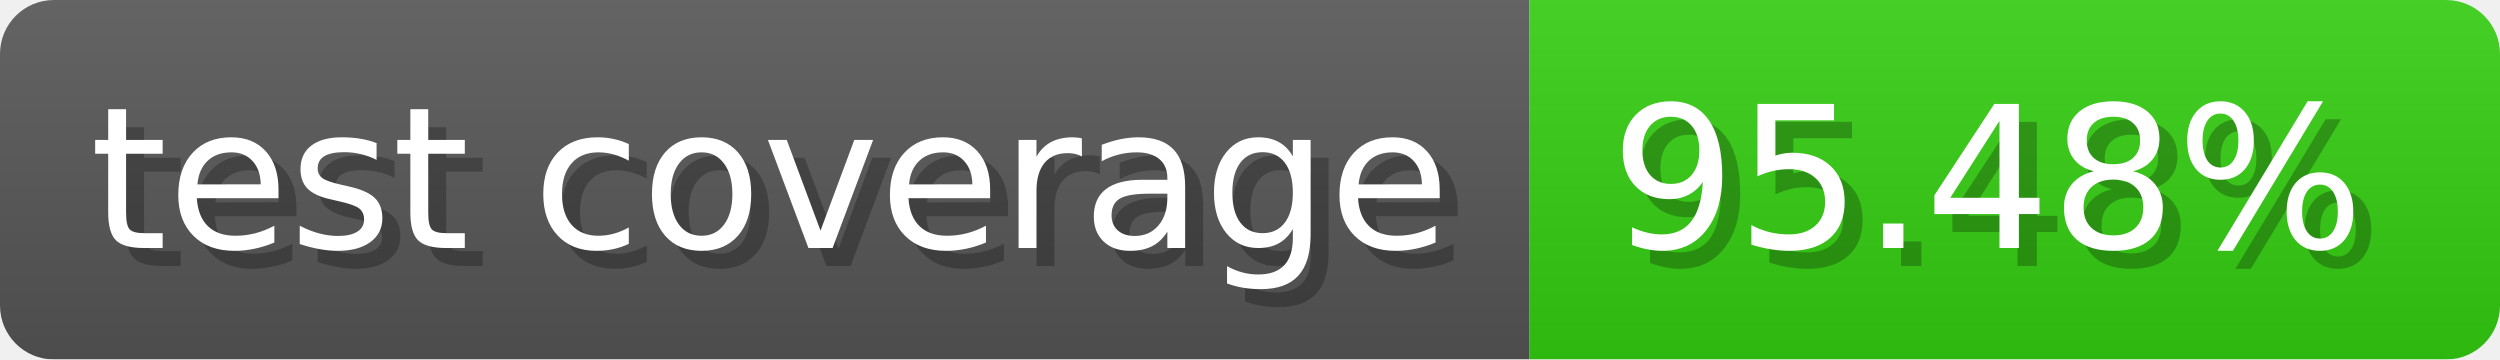
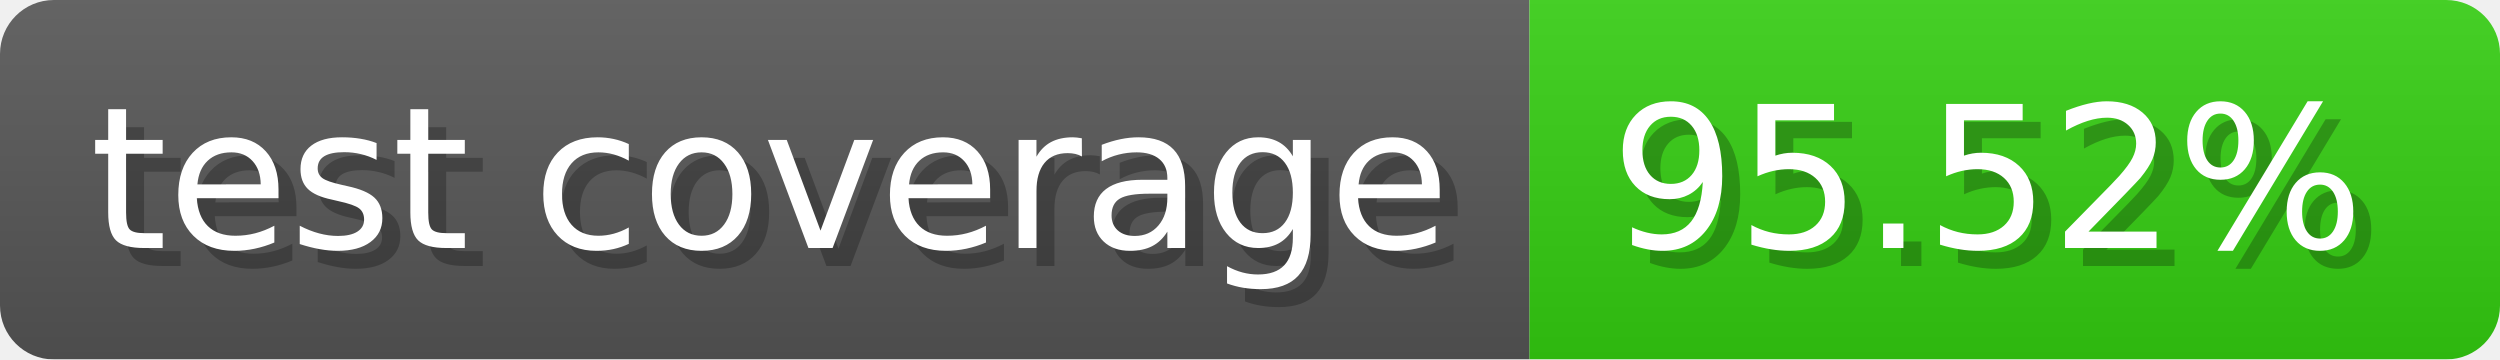
- <svg xmlns="http://www.w3.org/2000/svg" width="139.1" height="20" viewBox="0 0 1391 200" role="img" aria-label="test coverage: 95.48%">
+ <svg xmlns="http://www.w3.org/2000/svg" width="139.1" height="20" viewBox="0 0 1391 200" role="img" aria-label="test coverage: 95.52%">
  <linearGradient id="a" x2="0" y2="100%">
    <stop offset="0" stop-opacity=".1" stop-color="#EEE" />
    <stop offset="1" stop-opacity=".1" />
  </linearGradient>
  <mask id="m">
    <rect width="1391" height="200" rx="30" fill="#FFF" />
  </mask>
  <g mask="url(#m)">
    <rect width="851" height="200" fill="#555" />
    <rect width="540" height="200" fill="#3C1" x="851" />
    <rect width="1391" height="200" fill="url(#a)" />
  </g>
  <g aria-hidden="true" fill="#fff" text-anchor="start" font-family="Verdana,DejaVu Sans,sans-serif" font-size="110">
    <text x="60" y="148" textLength="751" fill="#000" opacity="0.25">test coverage</text>
    <text x="50" y="138" textLength="751">test coverage</text>
-     <text x="906" y="148" textLength="440" fill="#000" opacity="0.25">95.48%</text>
-     <text x="896" y="138" textLength="440">95.48%</text>
+     <text x="906" y="148" textLength="440" fill="#000" opacity="0.25">95.52%</text>
+     <text x="896" y="138" textLength="440">95.52%</text>
  </g>
</svg>
